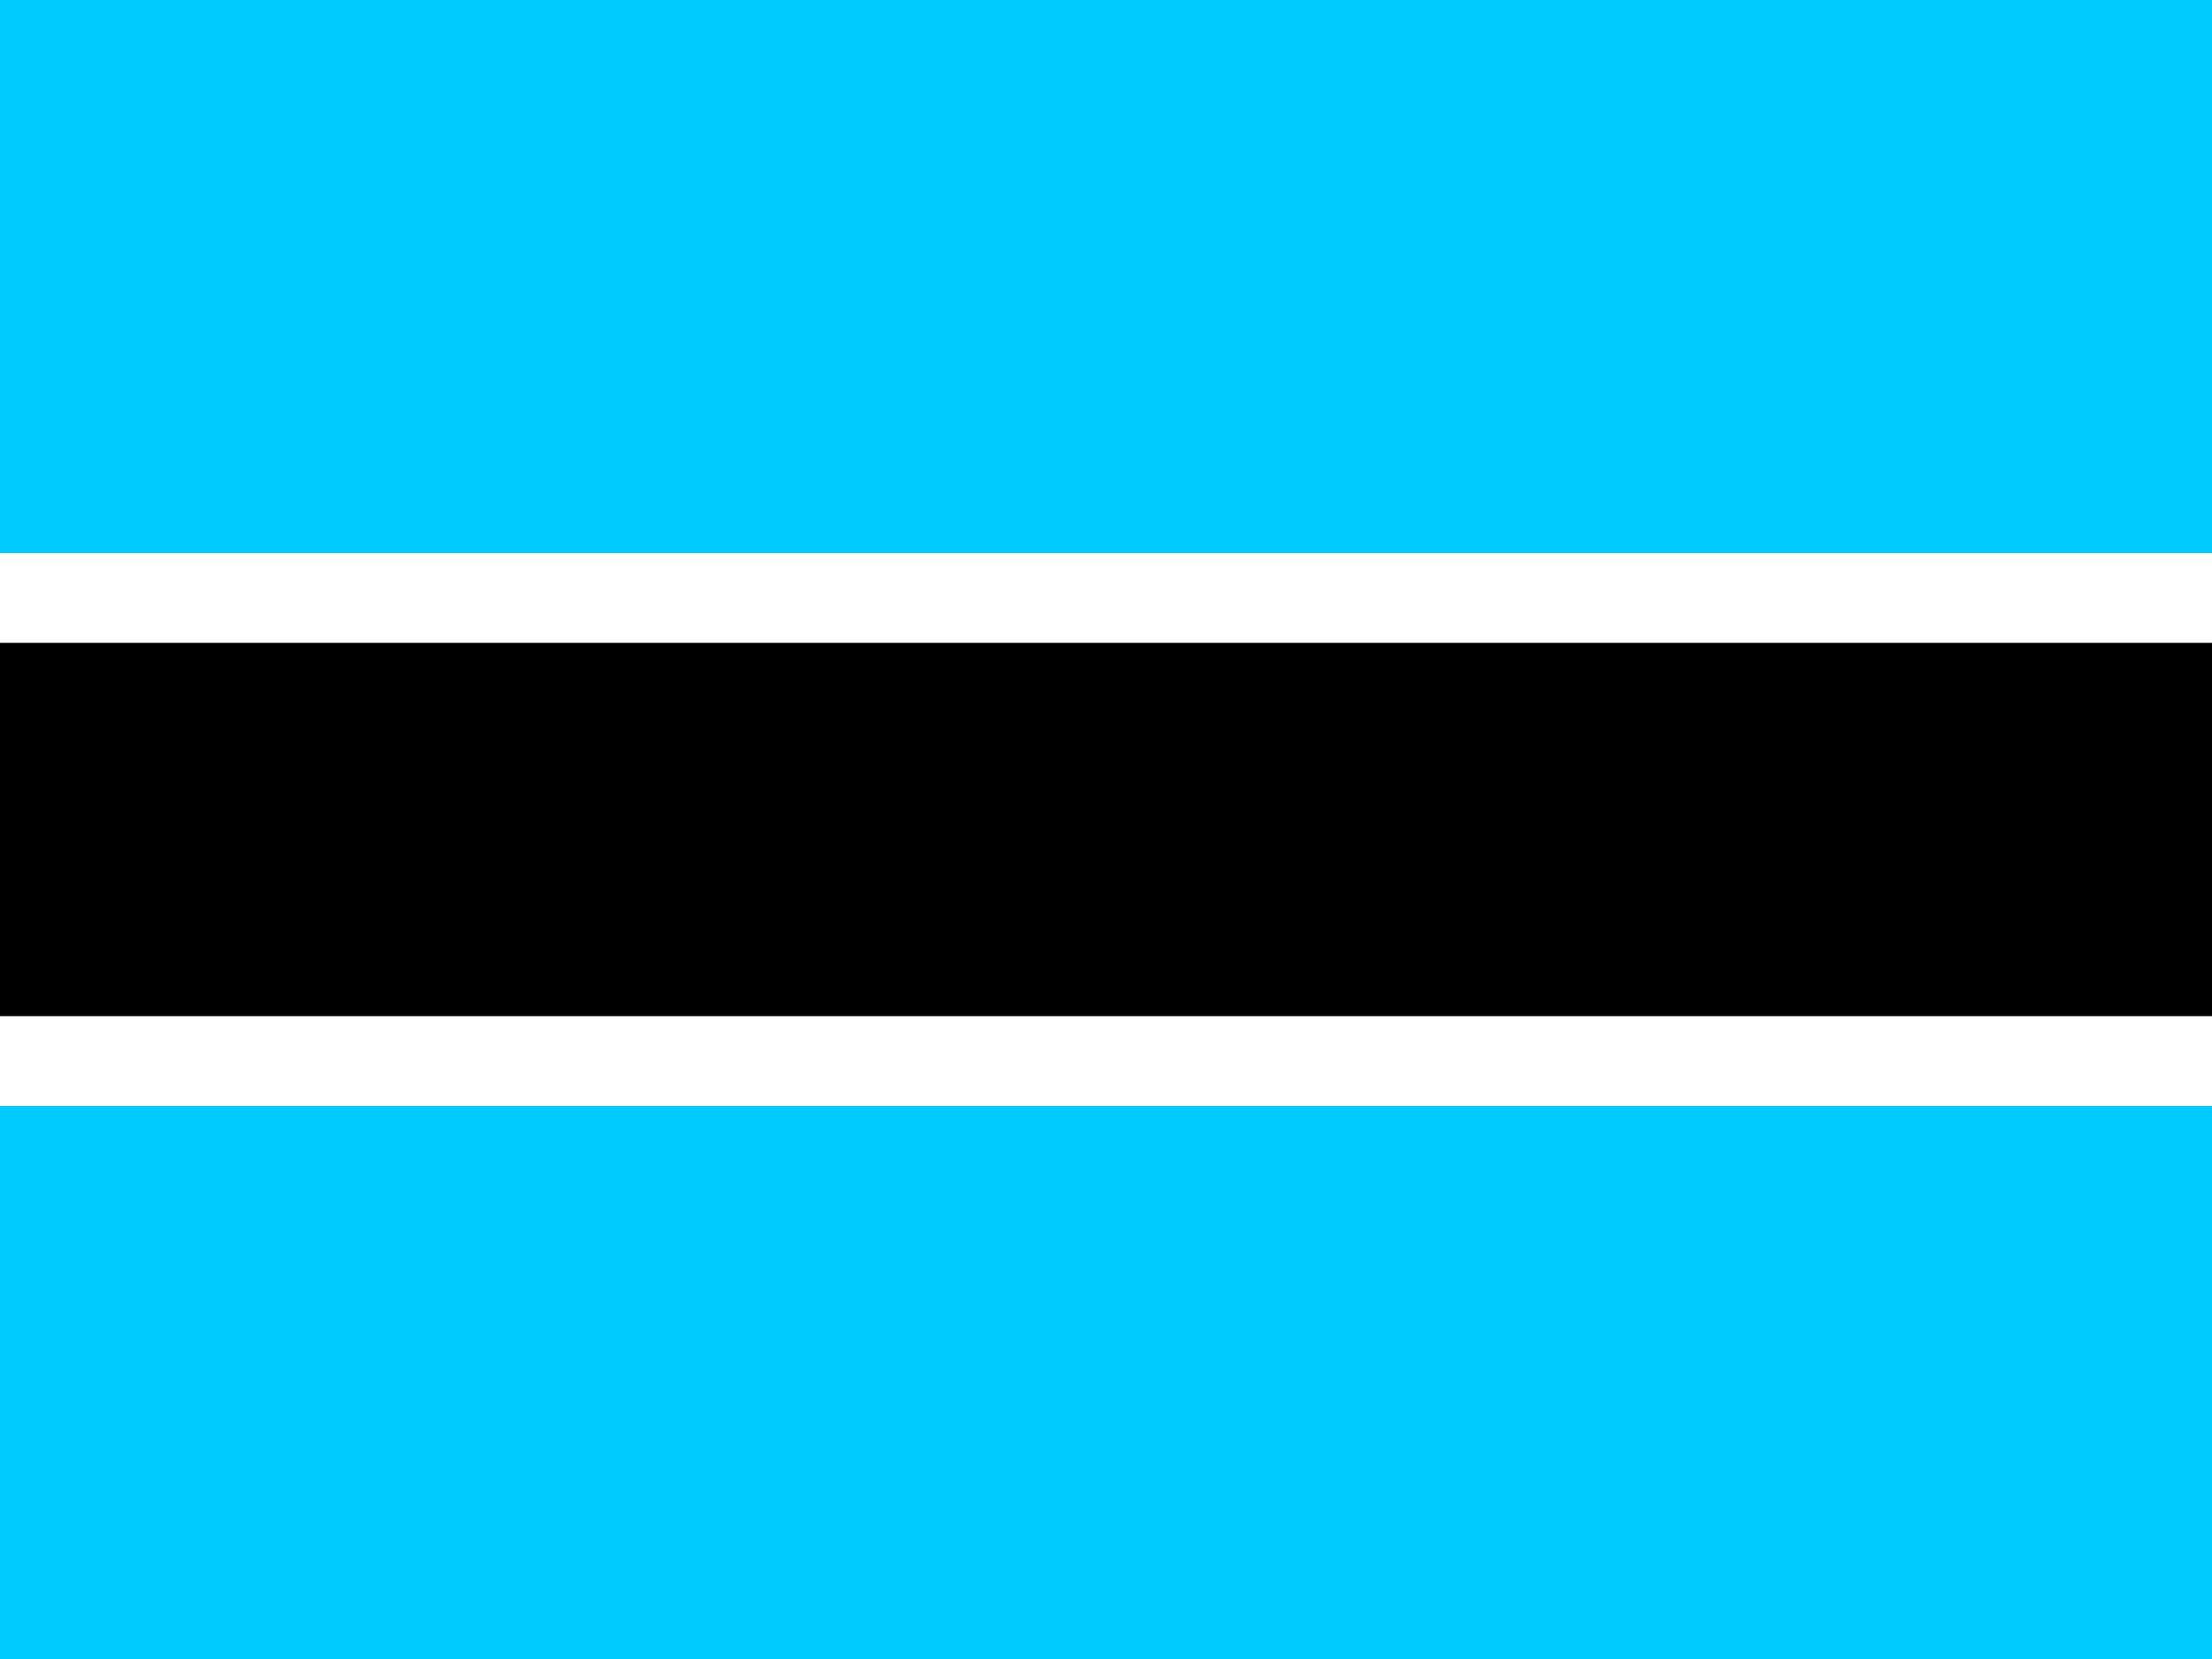
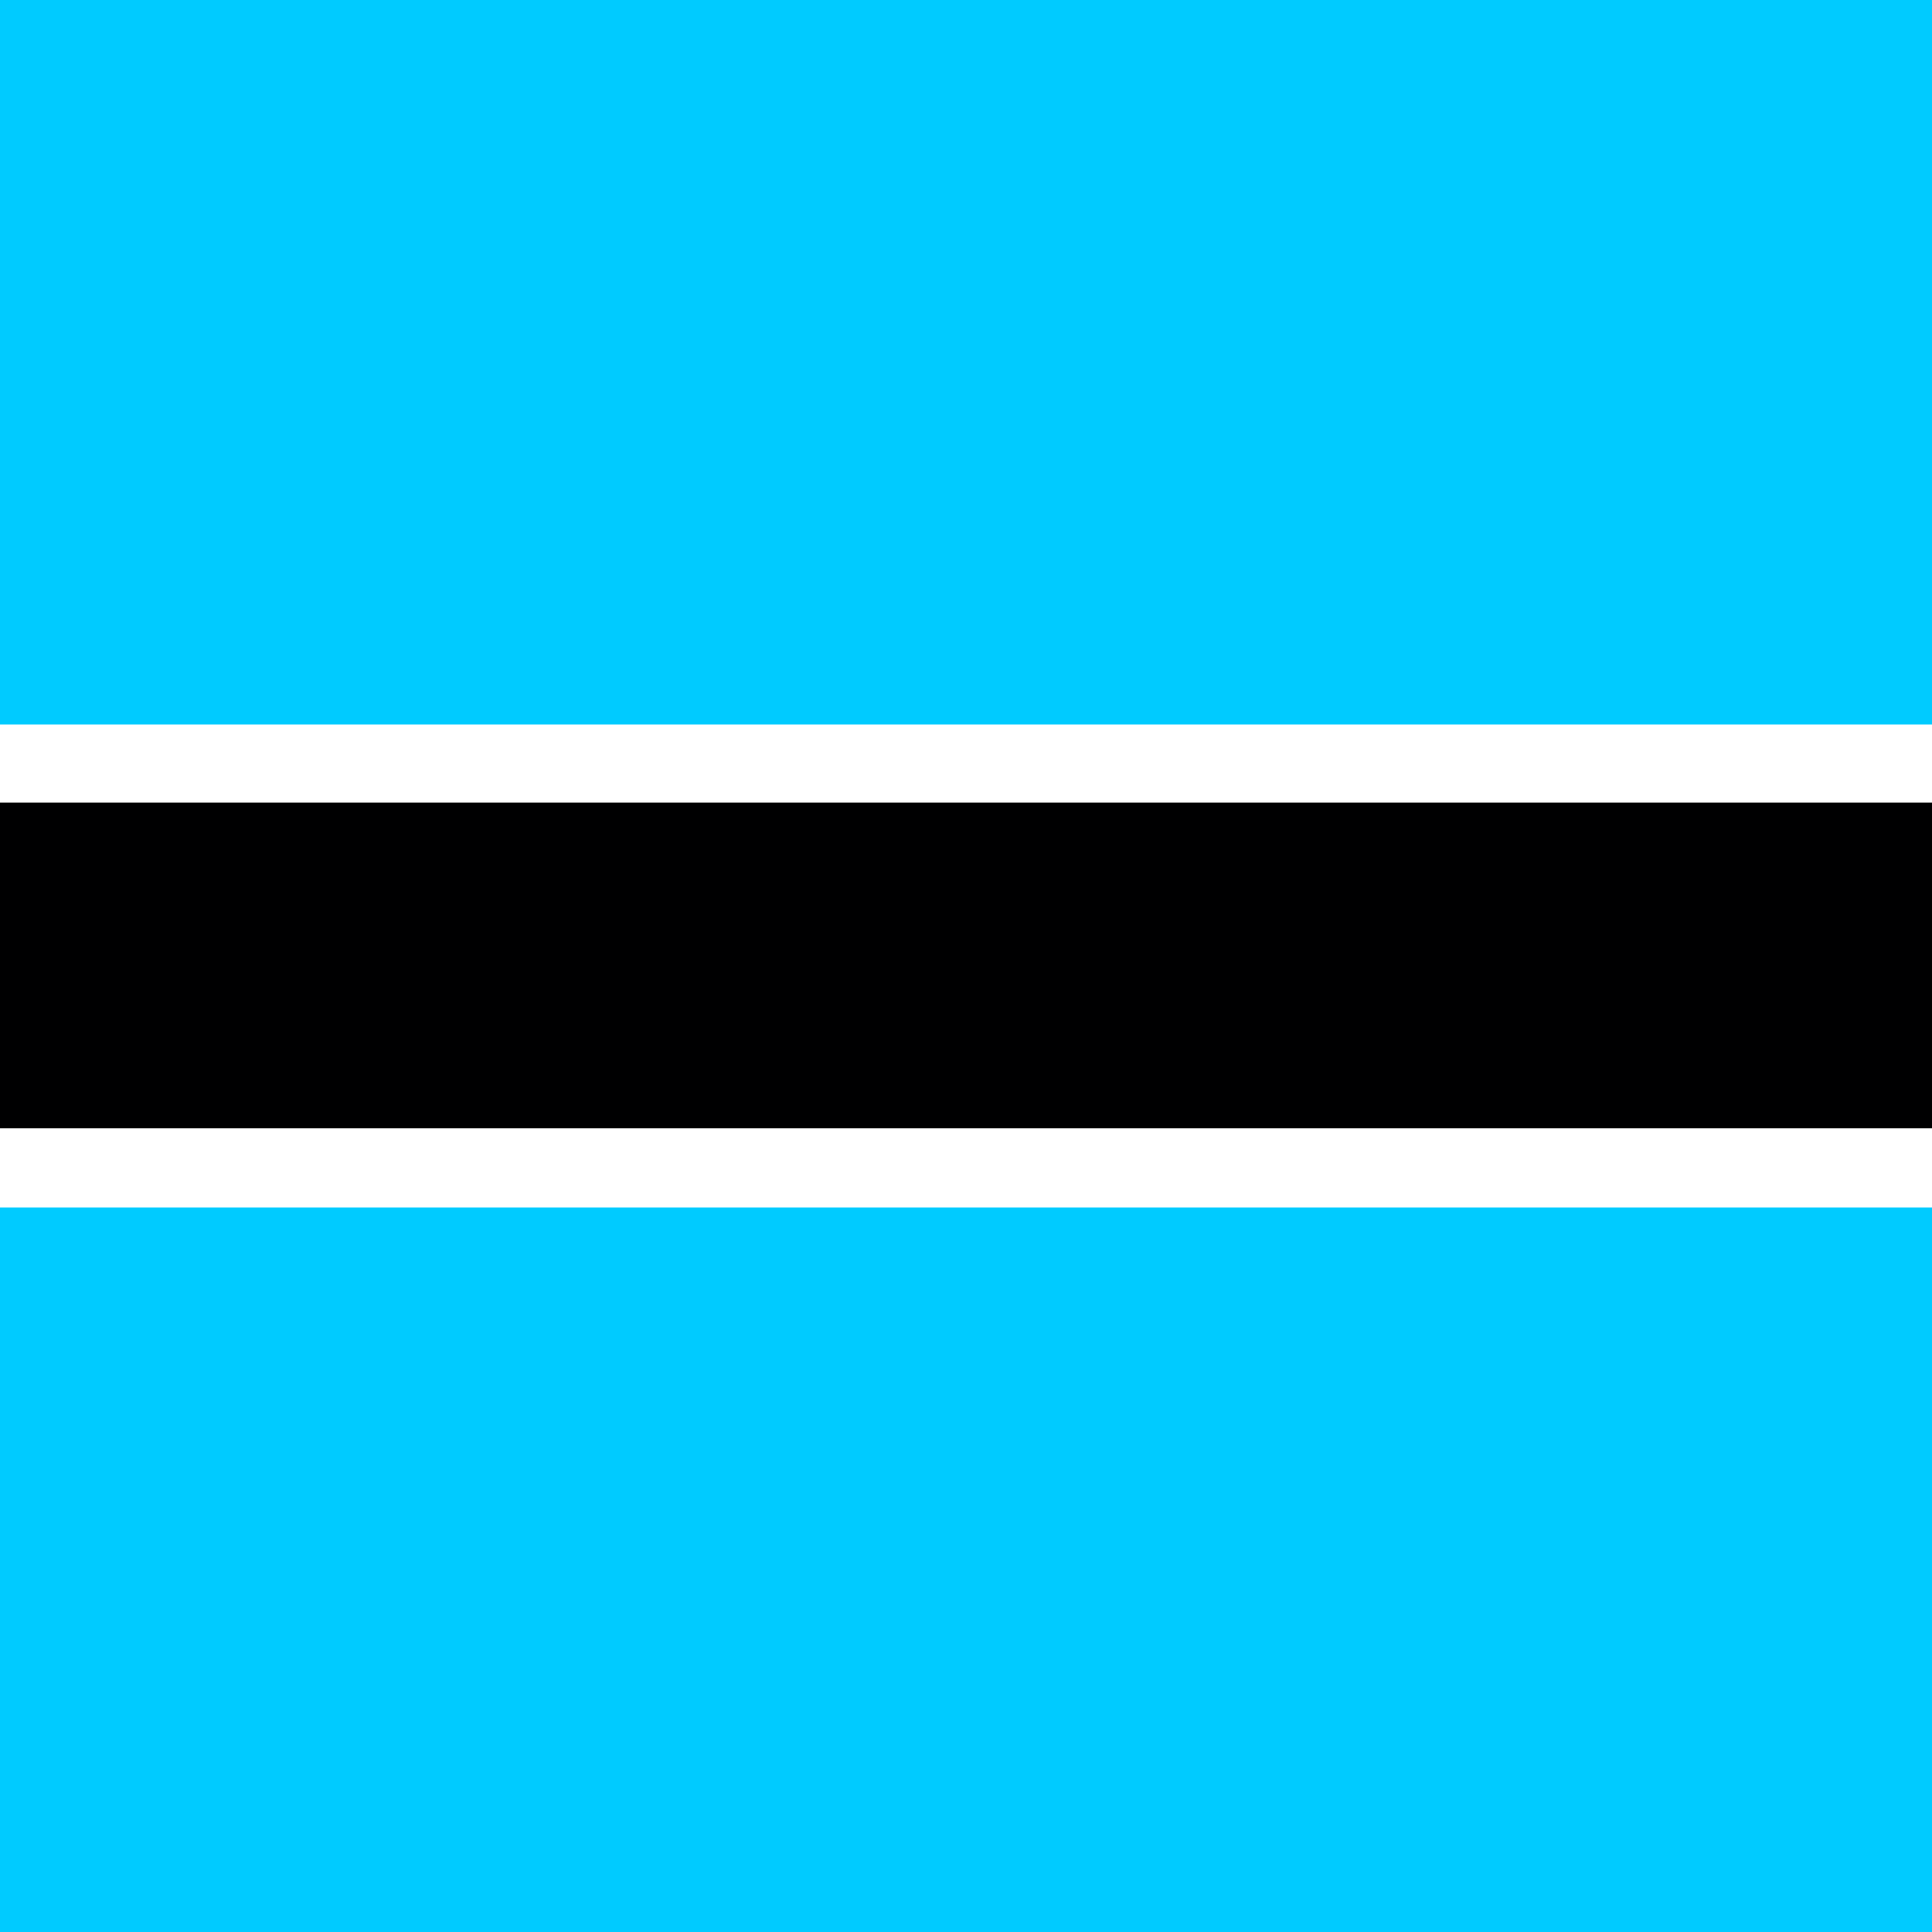
- <svg xmlns="http://www.w3.org/2000/svg" id="flag-icons-bw" viewBox="0 0 640 480">
+ <svg xmlns="http://www.w3.org/2000/svg" id="flag-icons-bw" viewBox="0 0 512 512">
  <g fill-rule="evenodd">
-     <path fill="#00cbff" d="M0 0h640v480H0z" />
-     <path fill="#fff" d="M0 160h640v160H0z" />
-     <path d="M0 186h640v108H0z" />
+     <path fill="#00cbff" d="M0 0h512v512H0z" />
+     <path fill="#fff" d="M0 192h512v128H0z" />
+     <path fill="#000001" d="M0 212.7h512V299H0z" />
  </g>
</svg>
